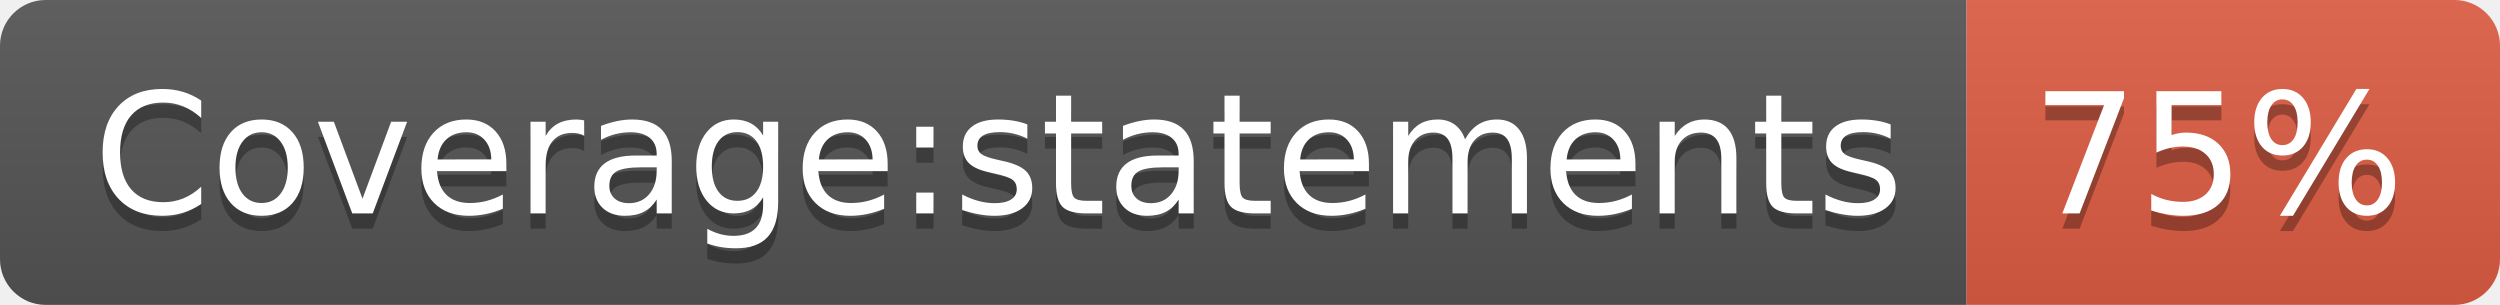
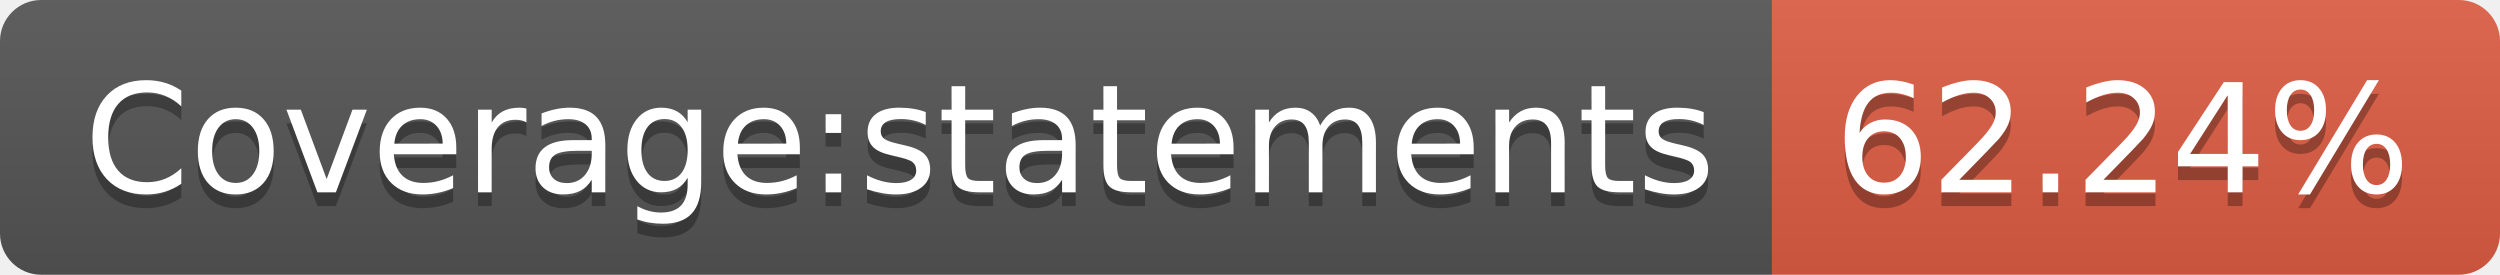
- <svg xmlns="http://www.w3.org/2000/svg" width="164" height="20">
+ <svg xmlns="http://www.w3.org/2000/svg" width="182" height="20">
  <linearGradient id="b" x2="0" y2="100%">
    <stop offset="0" stop-color="#bbb" stop-opacity=".1" />
    <stop offset="1" stop-opacity=".1" />
  </linearGradient>
  <clipPath id="a">
-     <rect width="164" height="20" rx="3" fill="#fff" />
+     <rect width="182" height="20" rx="3" fill="#fff" />
  </clipPath>
  <g clip-path="url(#a)">
    <path fill="#555" d="M0 0h129v20H0z" />
-     <path fill="#e05d44" d="M129 0h35v20H129z" />
-     <path fill="url(#b)" d="M0 0h164v20H0z" />
+     <path fill="#e05d44" d="M129 0h53v20H129z" />
+     <path fill="url(#b)" d="M0 0h182v20H0z" />
  </g>
  <g fill="#fff" text-anchor="middle" font-family="DejaVu Sans,Verdana,Geneva,sans-serif" font-size="110">
    <text x="655" y="150" fill="#010101" fill-opacity=".3" transform="scale(.1)" textLength="1190">Coverage:statements</text>
    <text x="655" y="140" transform="scale(.1)" textLength="1190">Coverage:statements</text>
-     <text x="1455" y="150" fill="#010101" fill-opacity=".3" transform="scale(.1)" textLength="250">75%</text>
-     <text x="1455" y="140" transform="scale(.1)" textLength="250">75%</text>
+     <text x="1545" y="150" fill="#010101" fill-opacity=".3" transform="scale(.1)" textLength="430">62.24%</text>
+     <text x="1545" y="140" transform="scale(.1)" textLength="430">62.24%</text>
  </g>
</svg>
